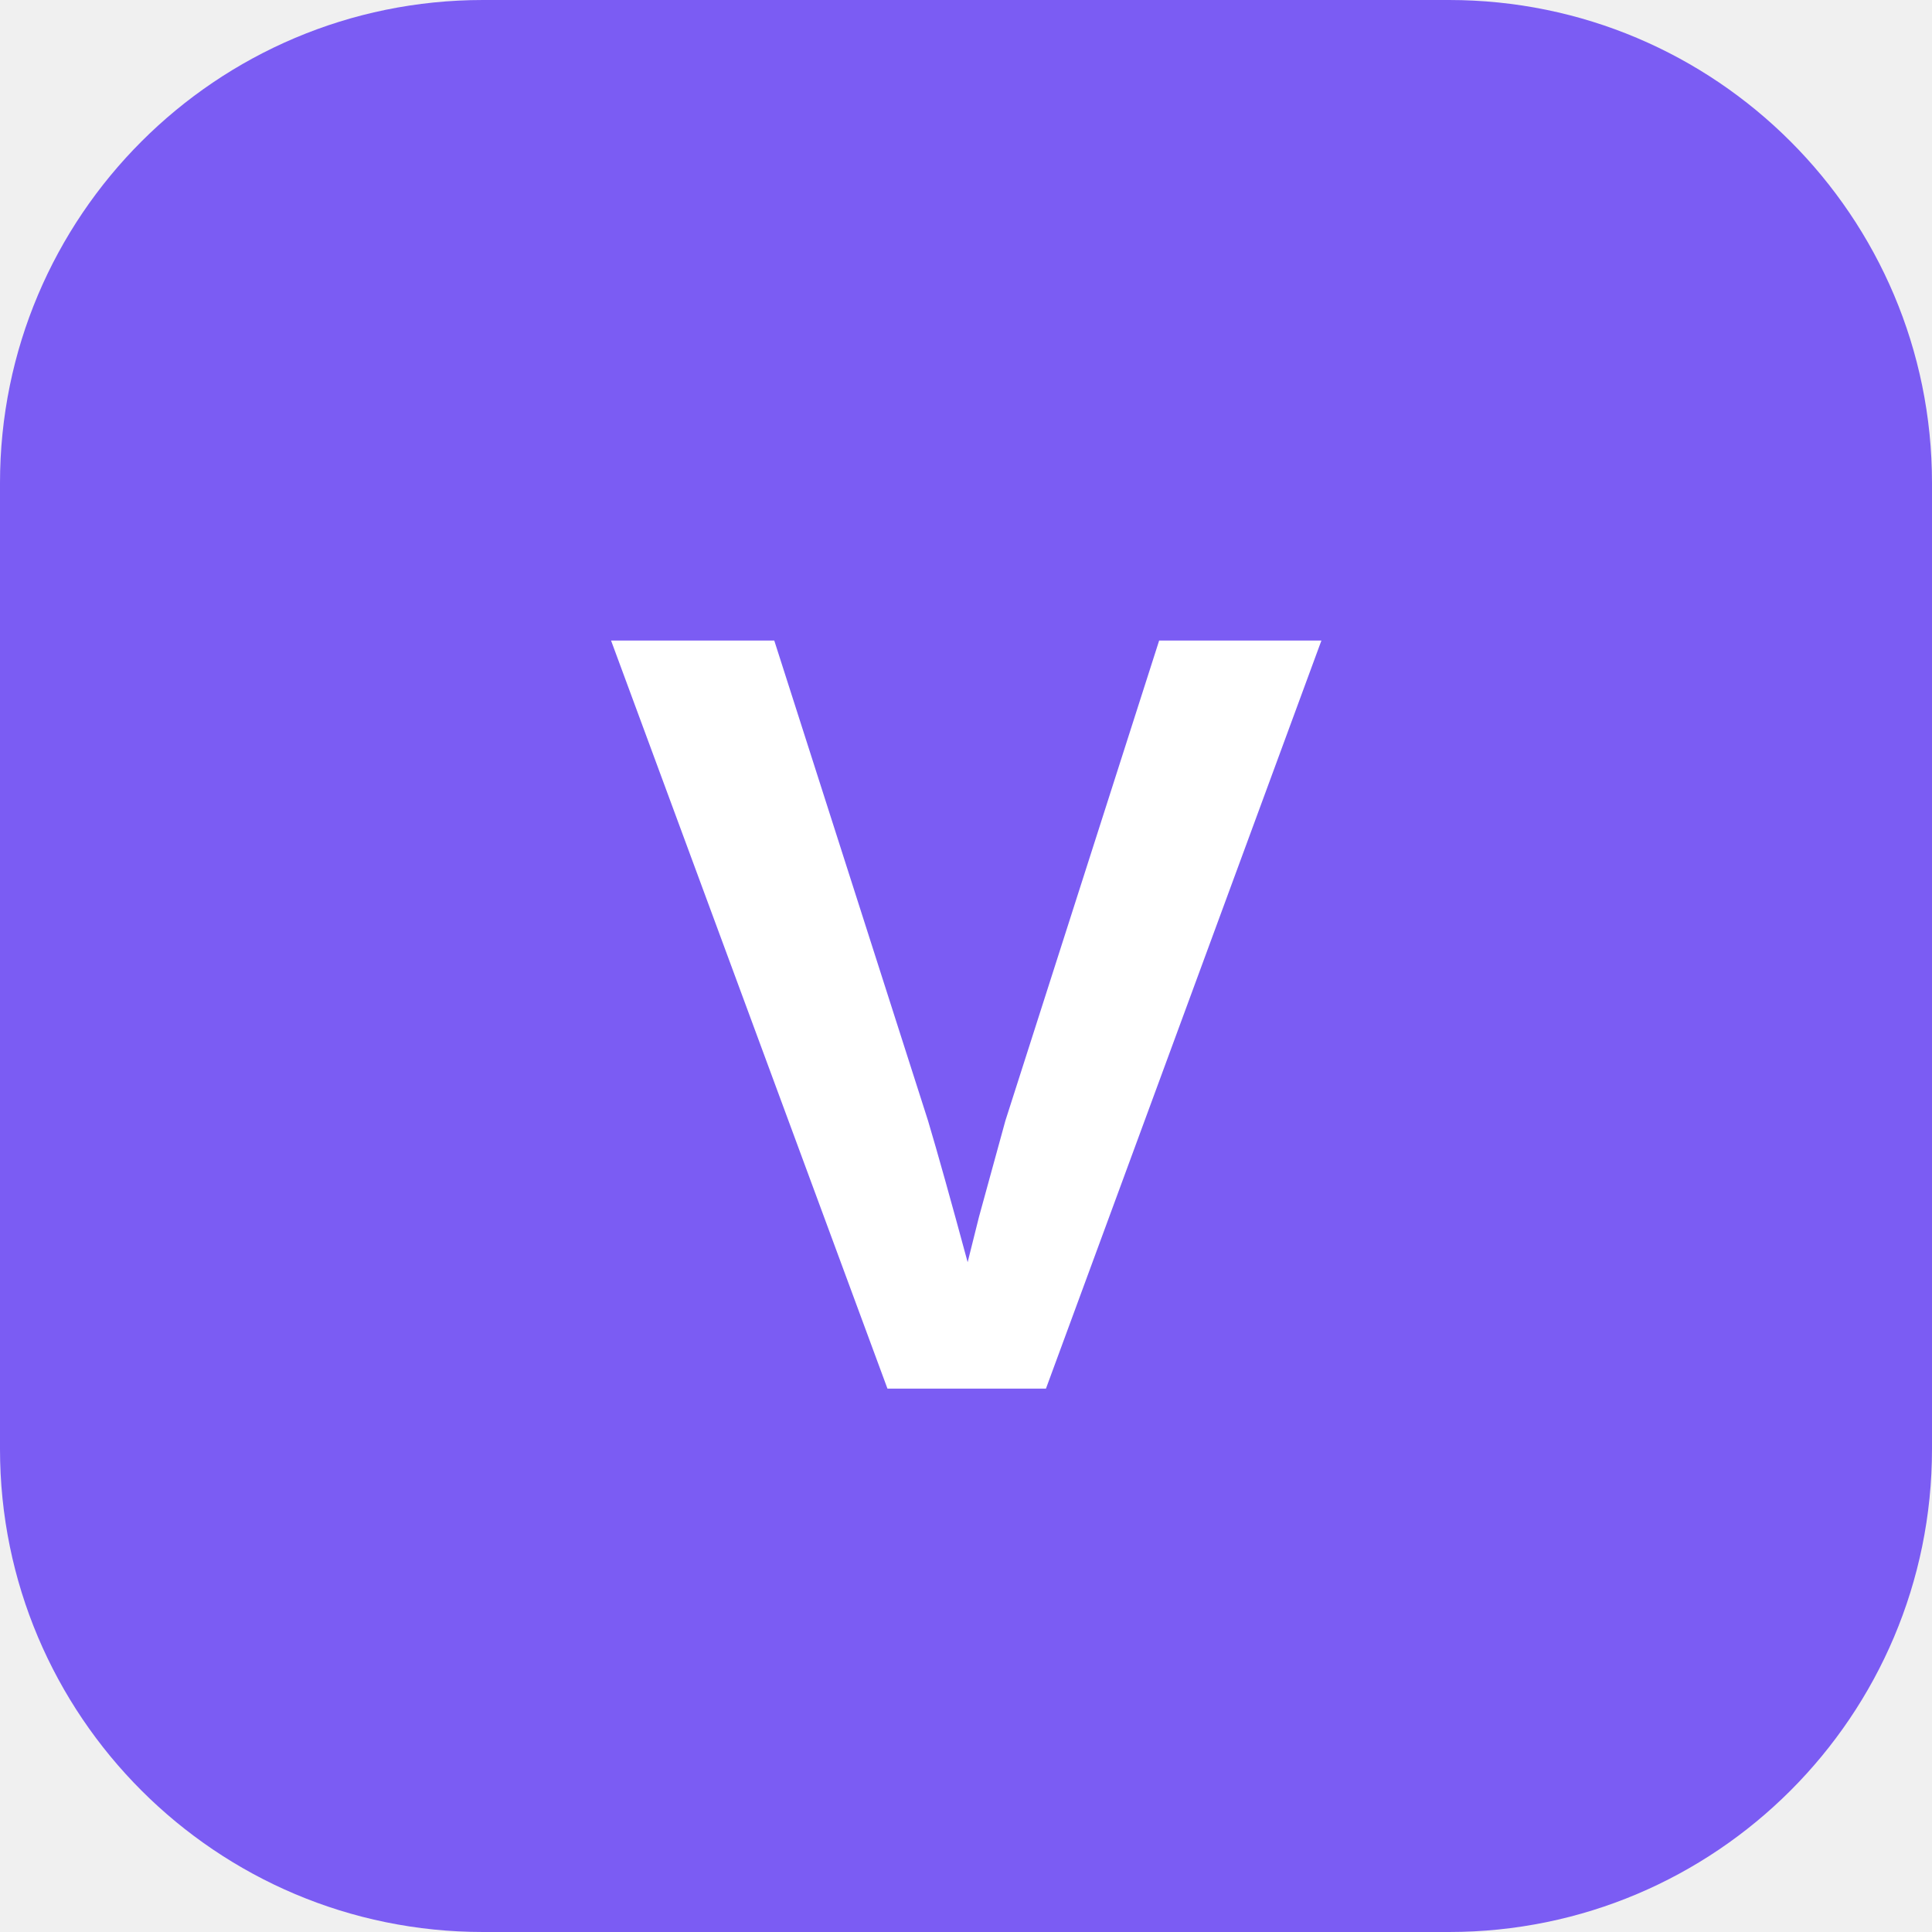
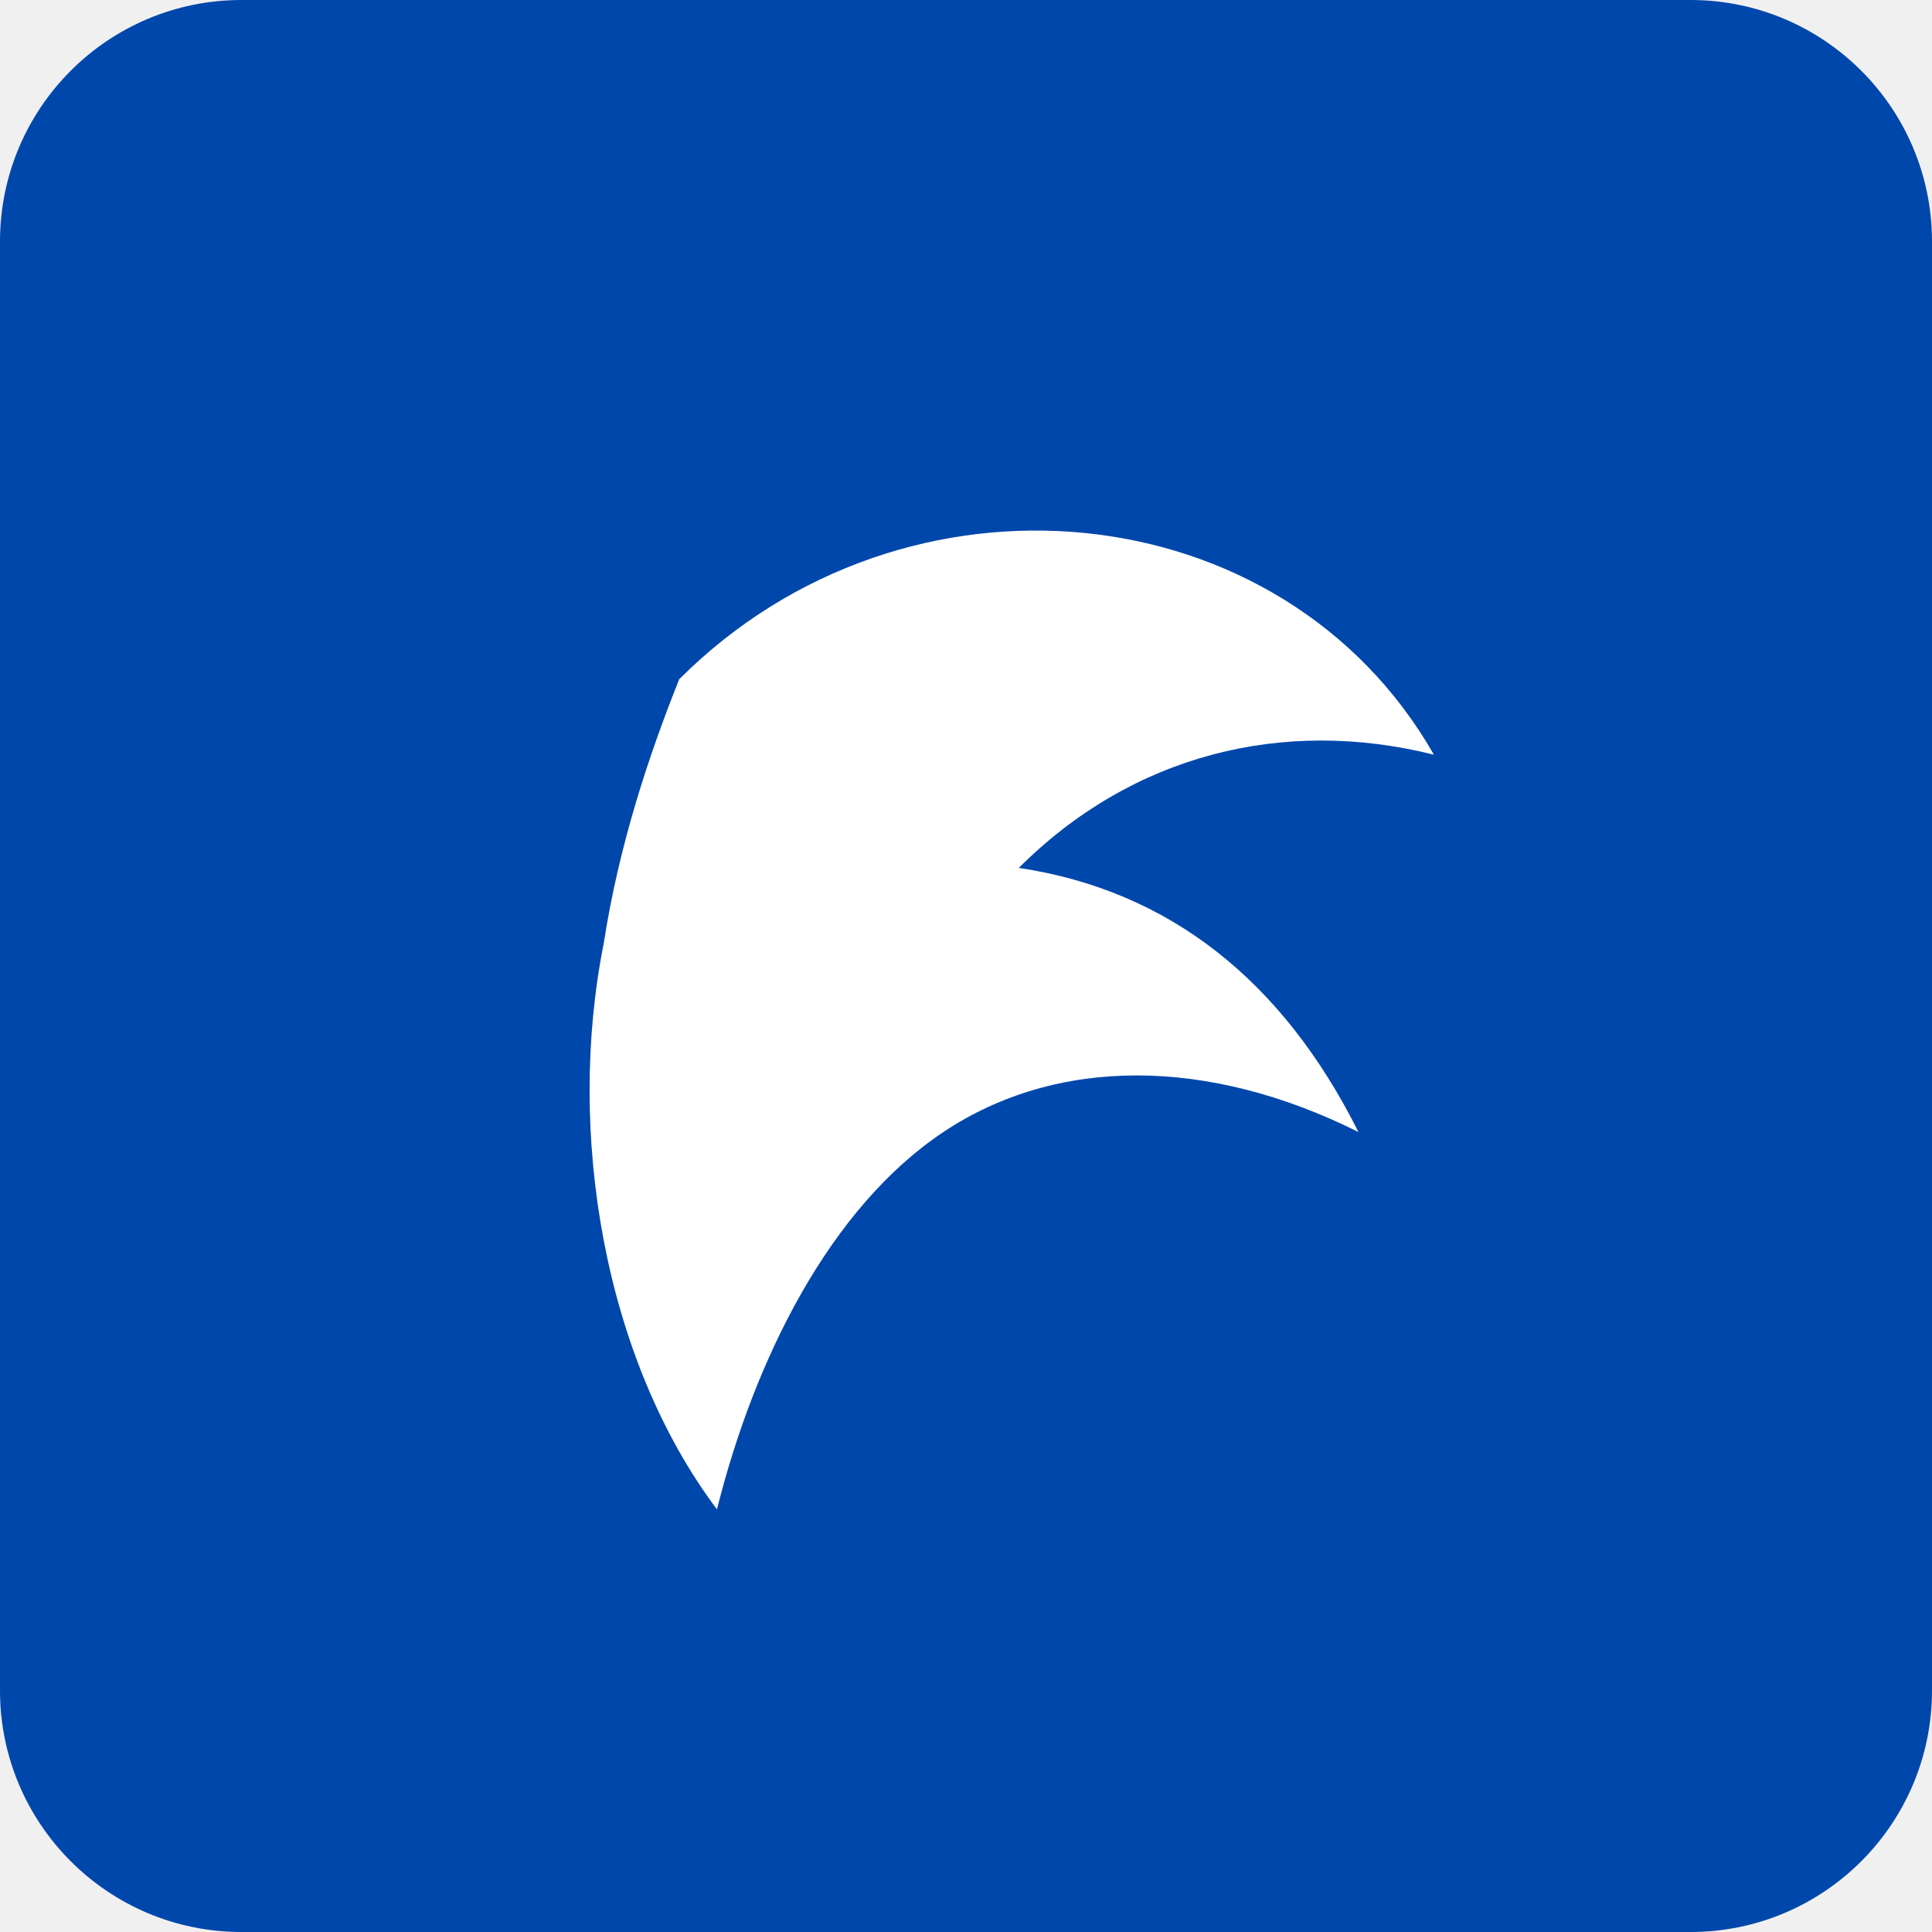
- <svg xmlns="http://www.w3.org/2000/svg" viewBox="0 0 32 32" fill="none">
-   <rect width="32" height="32" rx="8" fill="#7B5CF3" />
-   <text x="16" y="23" font-family="Arial,sans-serif" font-size="18" font-weight="800" fill="white" text-anchor="middle">V</text>
+ <svg xmlns="http://www.w3.org/2000/svg" viewBox="0 0 256 256">
+   <rect width="256" height="256" rx="32" fill="#0047AB" />
+   <path d="M90 90 C120 60,170 65,190 100 C170 95,150 100,135 115 C155 118,170 130,180 150 C160 140,140 140,125 150 C110 160,100 180,95 200 C80 180,75 150,80 125 C82 112,86 100,90 90 Z" fill="white" />
</svg>
